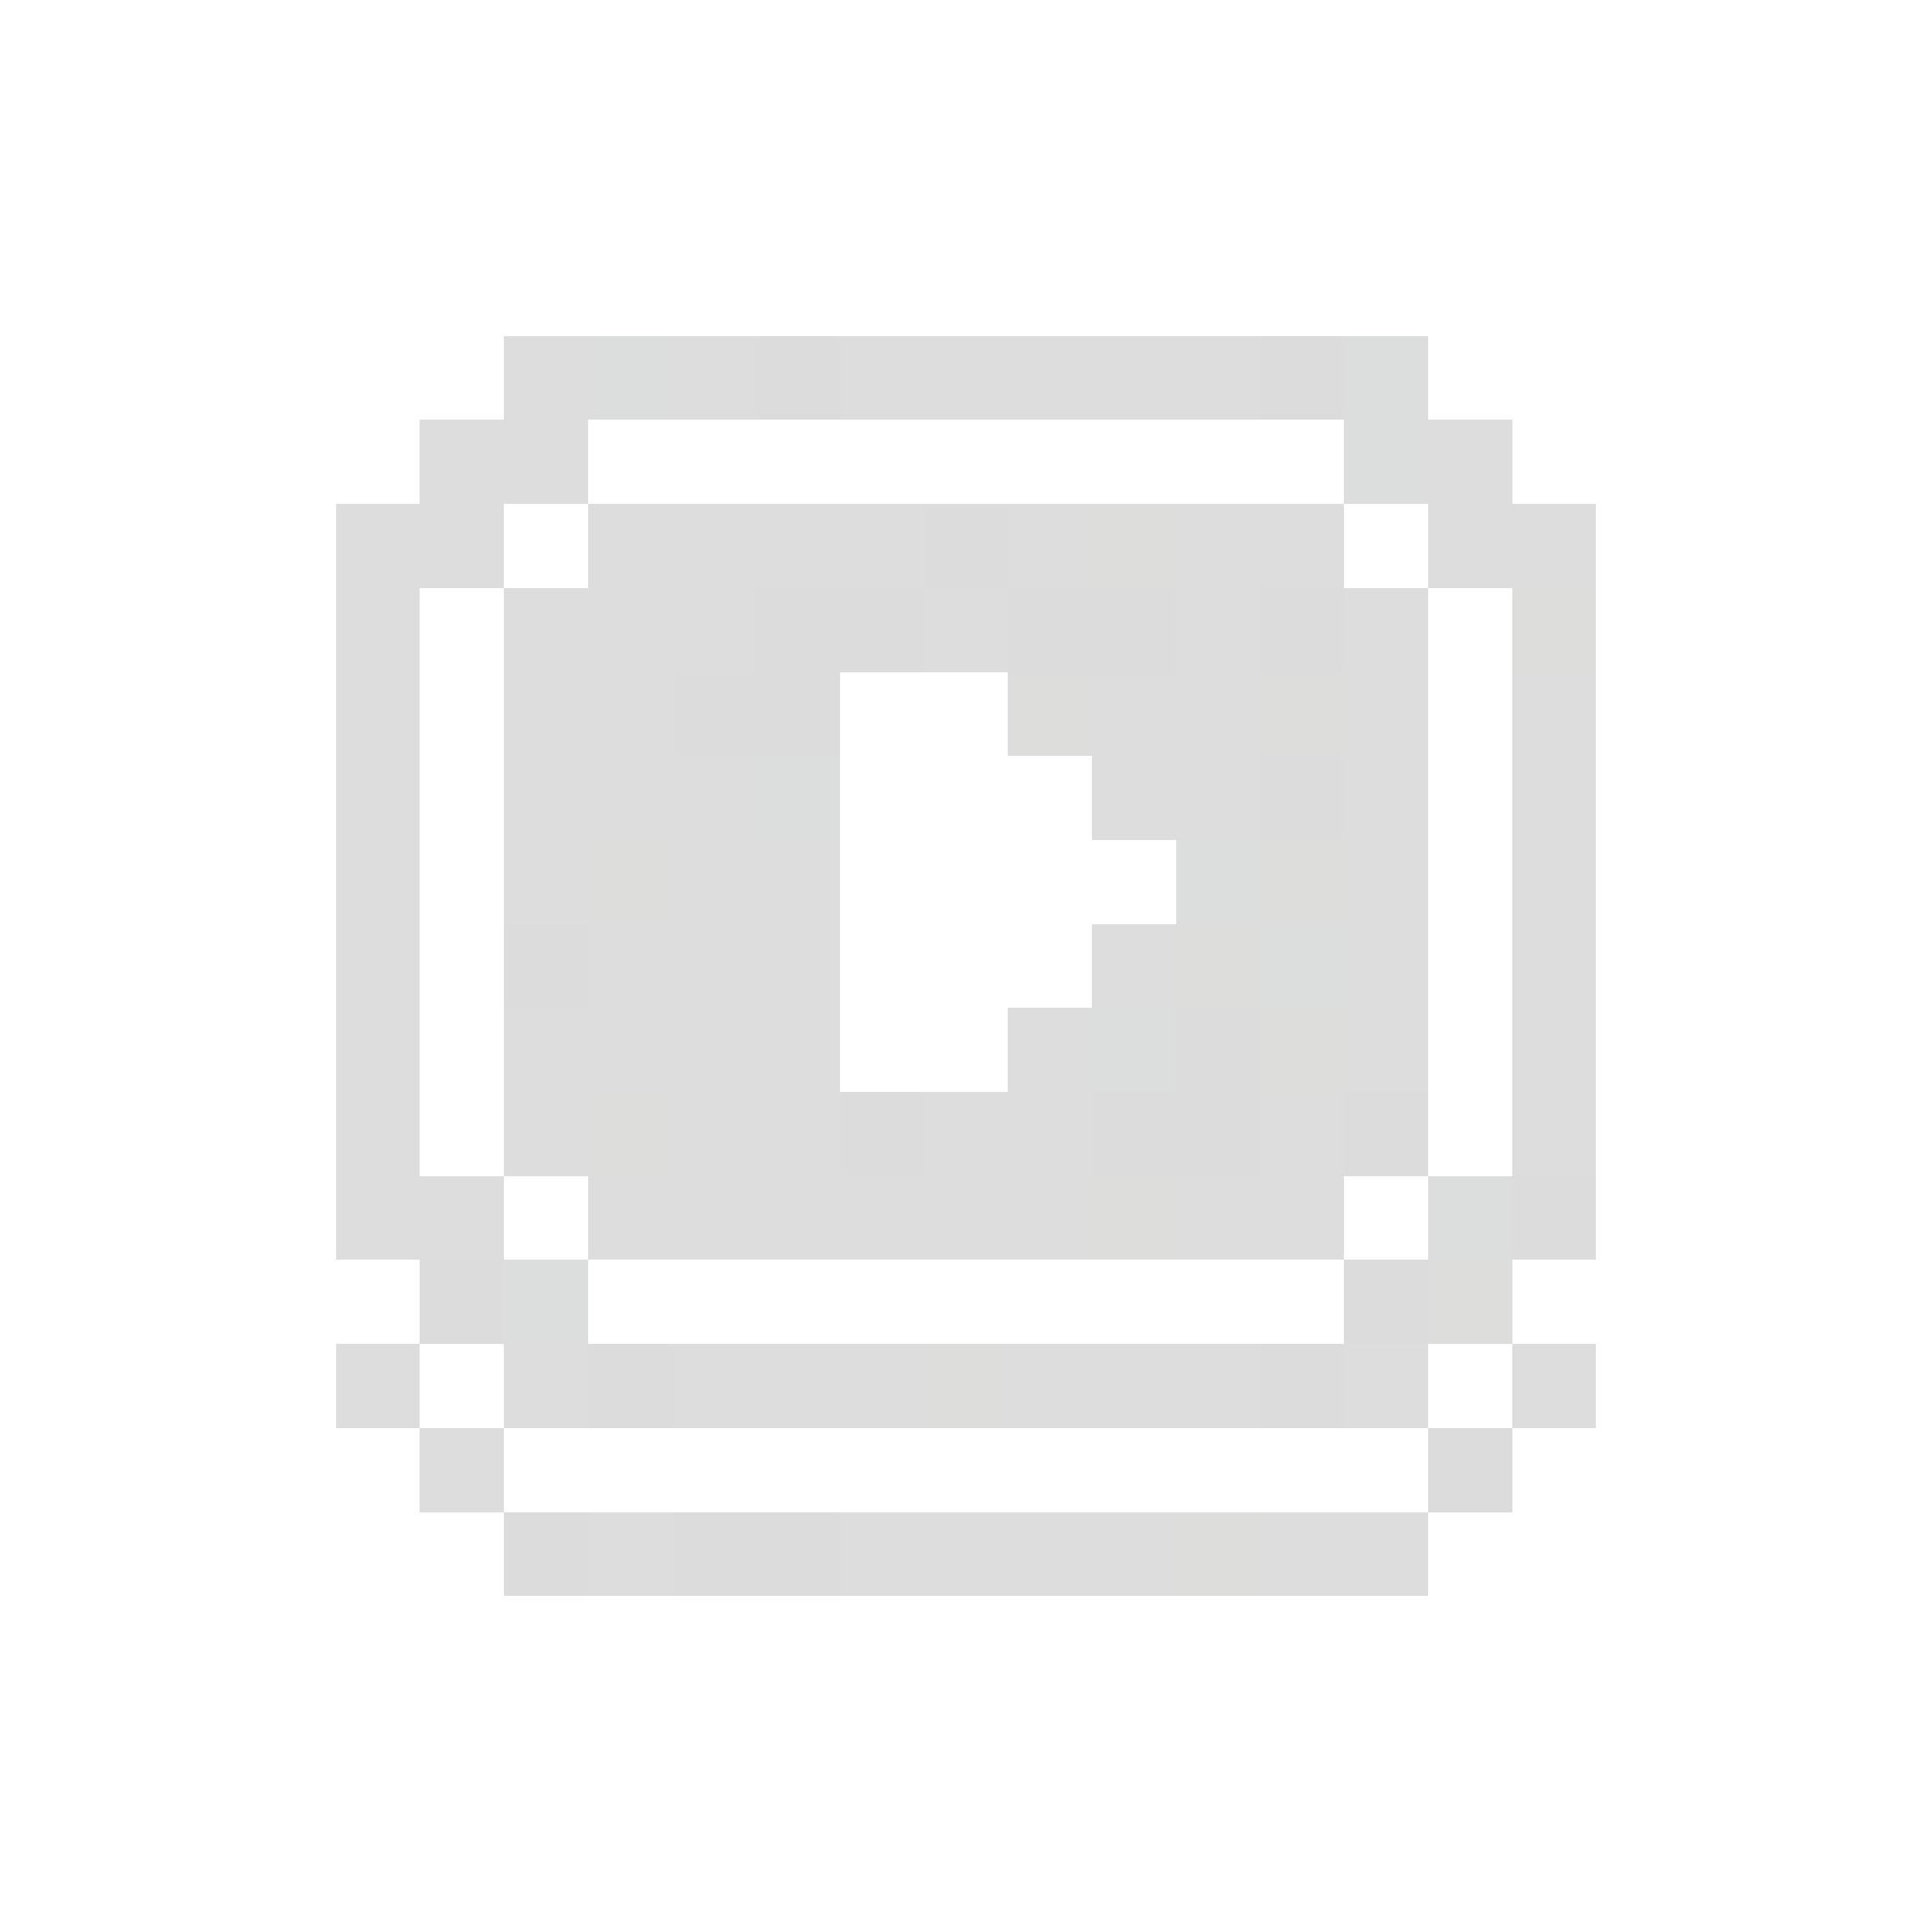
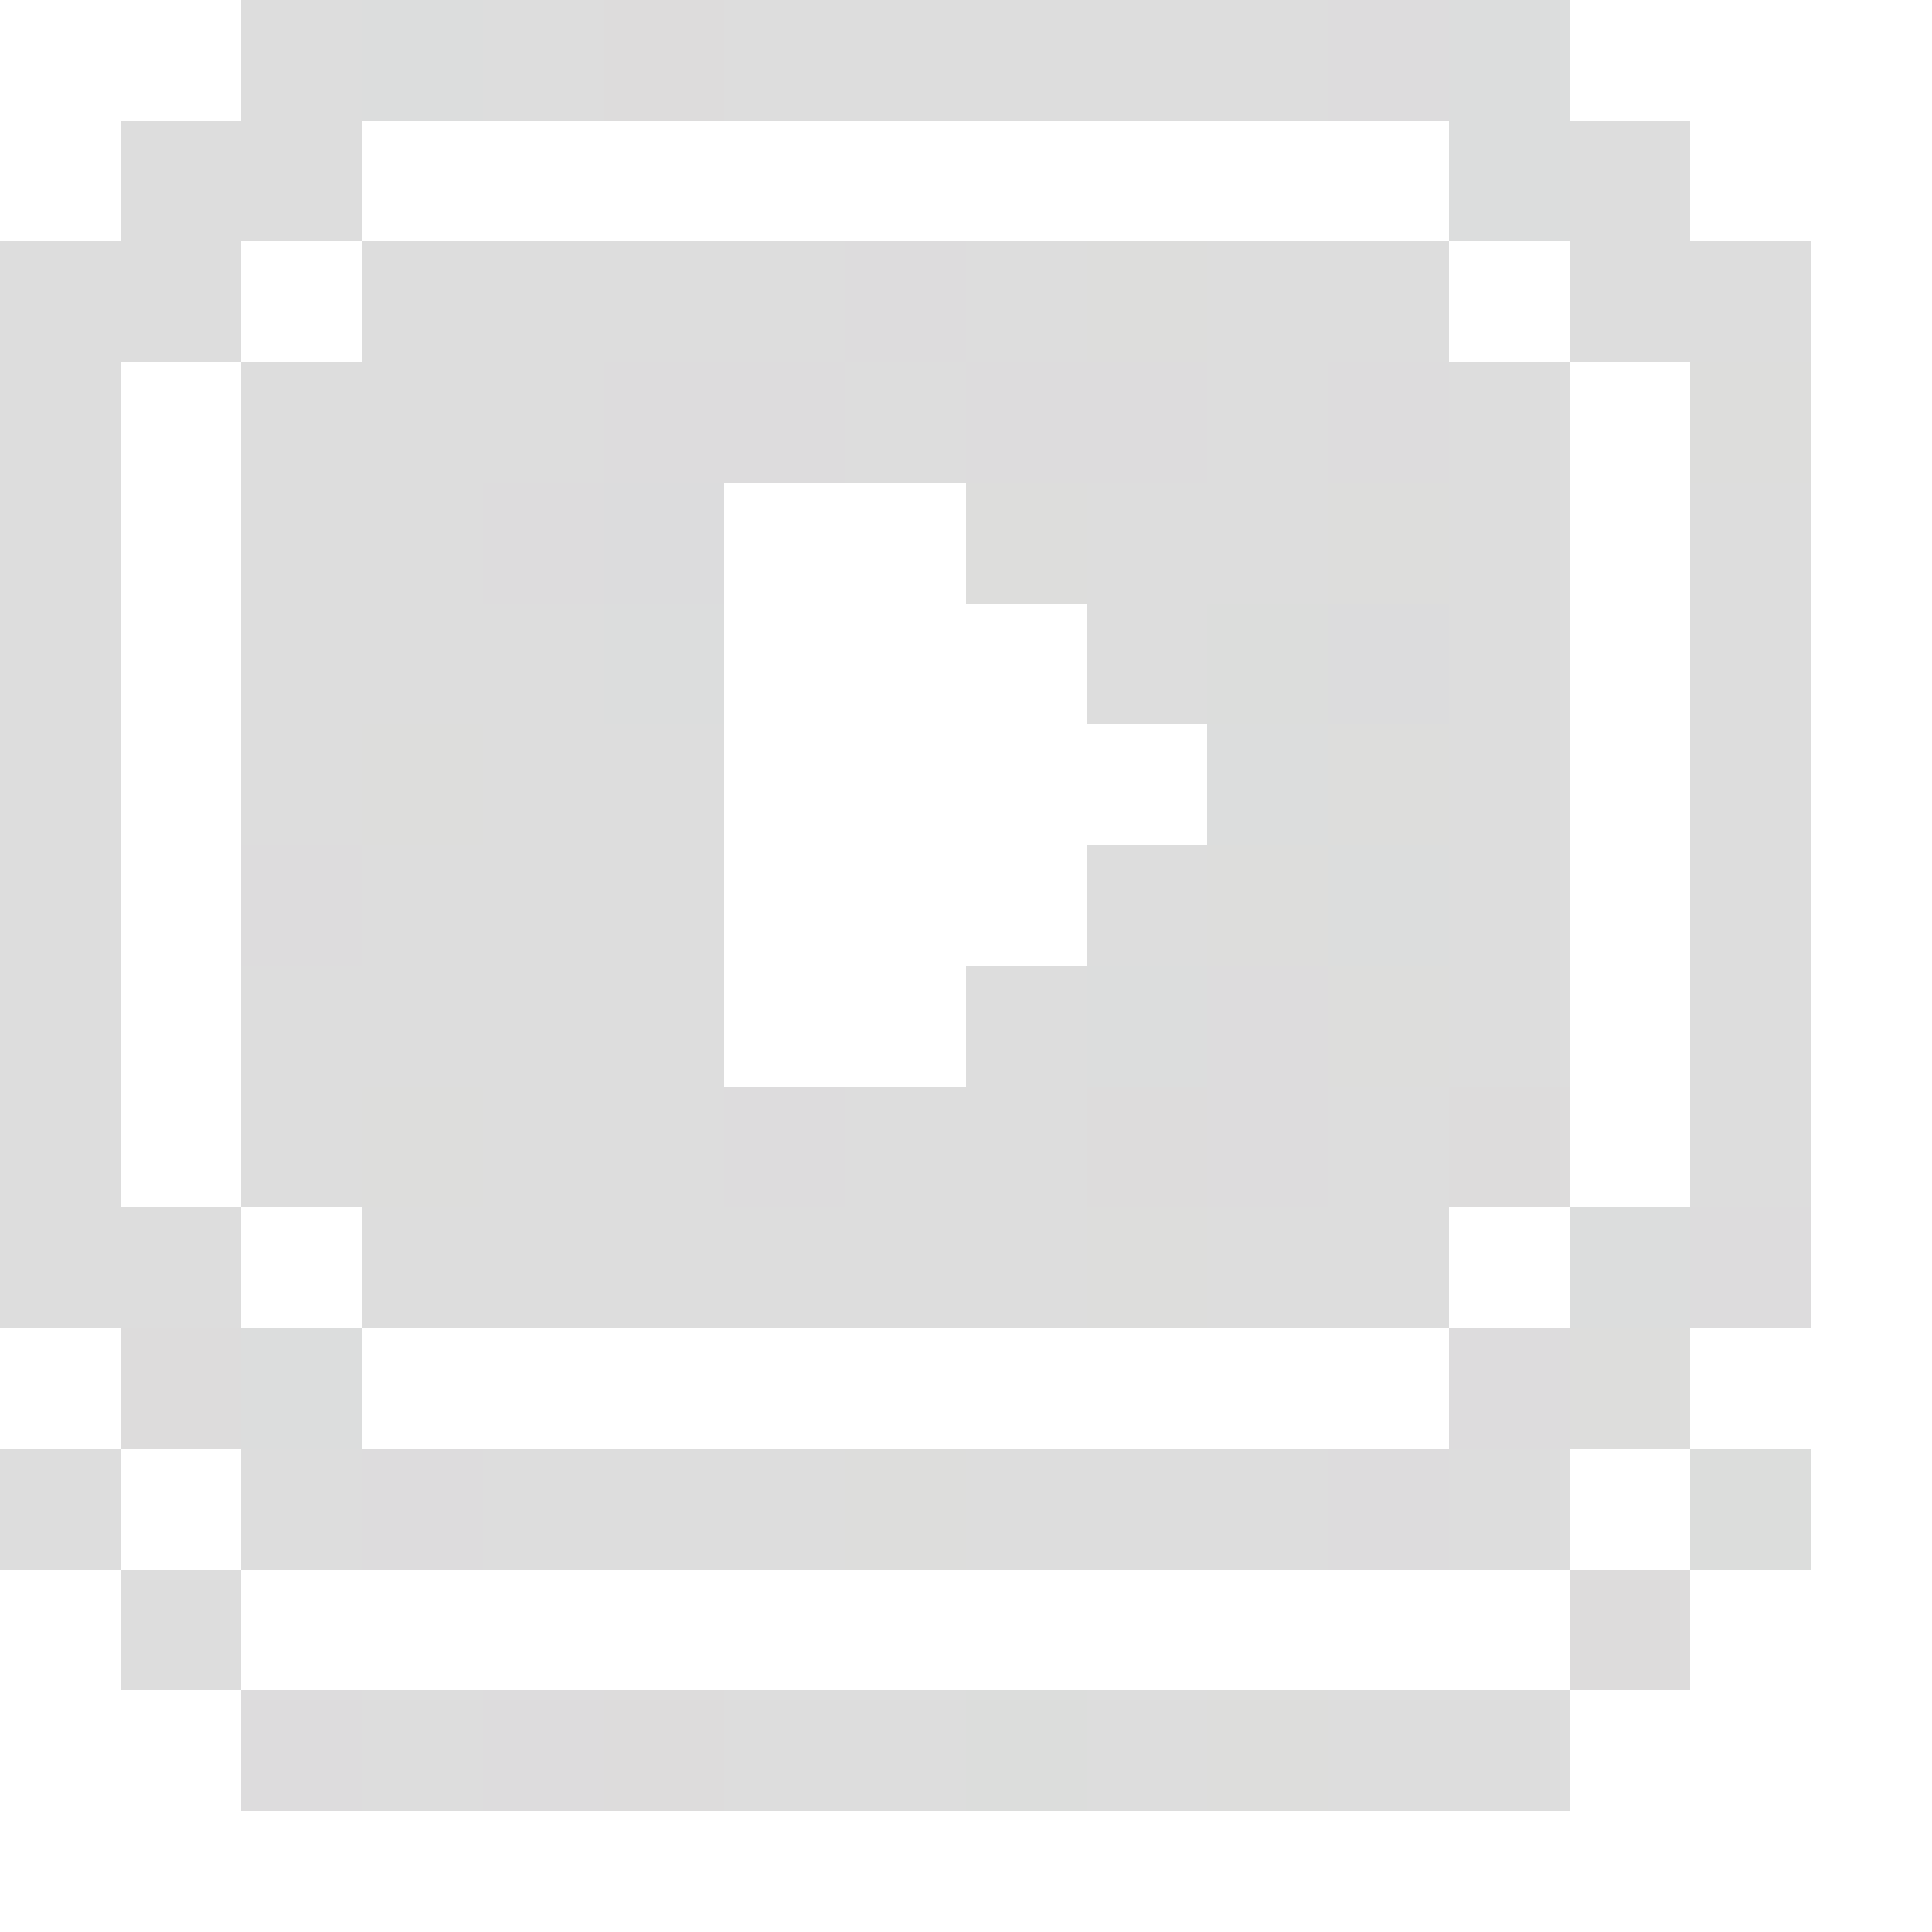
- <svg xmlns="http://www.w3.org/2000/svg" id="img_video" width="23" height="23" viewBox="0 0 23 23" preserveAspectRatio="xMidYMid meet" rendering="crispEdges">
-   <rect id="7-5" x="6" y="4" width="1" height="1" shape-rendering="crispEdges" style="fill:#dddddd;opacity:255;" />
-   <rect id="8-5" x="7" y="4" width="1" height="1" shape-rendering="crispEdges" style="fill:#dcdddd;opacity:255;" />
-   <rect id="9-5" x="8" y="4" width="1" height="1" shape-rendering="crispEdges" style="fill:#dddddd;opacity:255;" />
-   <rect id="10-5" x="9" y="4" width="1" height="1" shape-rendering="crispEdges" style="fill:#dddcdc;opacity:255;" />
-   <rect id="11-5" x="10" y="4" width="1" height="1" shape-rendering="crispEdges" style="fill:#dddddd;opacity:255;" />
-   <rect id="12-5" x="11" y="4" width="1" height="1" shape-rendering="crispEdges" style="fill:#dddddd;opacity:255;" />
-   <rect id="13-5" x="12" y="4" width="1" height="1" shape-rendering="crispEdges" style="fill:#dddddd;opacity:255;" />
-   <rect id="14-5" x="13" y="4" width="1" height="1" shape-rendering="crispEdges" style="fill:#dddddd;opacity:255;" />
-   <rect id="15-5" x="14" y="4" width="1" height="1" shape-rendering="crispEdges" style="fill:#dddddd;opacity:255;" />
-   <rect id="16-5" x="15" y="4" width="1" height="1" shape-rendering="crispEdges" style="fill:#dddcdd;opacity:255;" />
-   <rect id="17-5" x="16" y="4" width="1" height="1" shape-rendering="crispEdges" style="fill:#dcdddd;opacity:255;" />
-   <rect id="6-6" x="5" y="5" width="1" height="1" shape-rendering="crispEdges" style="fill:#dddddd;opacity:255;" />
-   <rect id="7-6" x="6" y="5" width="1" height="1" shape-rendering="crispEdges" style="fill:#dddddd;opacity:255;" />
-   <rect id="17-6" x="16" y="5" width="1" height="1" shape-rendering="crispEdges" style="fill:#dcdddd;opacity:255;" />
-   <rect id="18-6" x="17" y="5" width="1" height="1" shape-rendering="crispEdges" style="fill:#dddddd;opacity:255;" />
-   <rect id="5-7" x="4" y="6" width="1" height="1" shape-rendering="crispEdges" style="fill:#dddddd;opacity:255;" />
-   <rect id="6-7" x="5" y="6" width="1" height="1" shape-rendering="crispEdges" style="fill:#dddddd;opacity:255;" />
-   <rect id="8-7" x="7" y="6" width="1" height="1" shape-rendering="crispEdges" style="fill:#dddddd;opacity:255;" />
-   <rect id="9-7" x="8" y="6" width="1" height="1" shape-rendering="crispEdges" style="fill:#dddddd;opacity:255;" />
-   <rect id="10-7" x="9" y="6" width="1" height="1" shape-rendering="crispEdges" style="fill:#dddddd;opacity:255;" />
-   <rect id="11-7" x="10" y="6" width="1" height="1" shape-rendering="crispEdges" style="fill:#dddddd;opacity:255;" />
-   <rect id="12-7" x="11" y="6" width="1" height="1" shape-rendering="crispEdges" style="fill:#dddcdd;opacity:255;" />
-   <rect id="13-7" x="12" y="6" width="1" height="1" shape-rendering="crispEdges" style="fill:#dddddd;opacity:255;" />
-   <rect id="14-7" x="13" y="6" width="1" height="1" shape-rendering="crispEdges" style="fill:#dddddc;opacity:255;" />
-   <rect id="15-7" x="14" y="6" width="1" height="1" shape-rendering="crispEdges" style="fill:#dddddd;opacity:255;" />
-   <rect id="16-7" x="15" y="6" width="1" height="1" shape-rendering="crispEdges" style="fill:#dddddd;opacity:255;" />
-   <rect id="18-7" x="17" y="6" width="1" height="1" shape-rendering="crispEdges" style="fill:#dddddd;opacity:255;" />
-   <rect id="19-7" x="18" y="6" width="1" height="1" shape-rendering="crispEdges" style="fill:#dddddd;opacity:255;" />
-   <rect id="5-8" x="4" y="7" width="1" height="1" shape-rendering="crispEdges" style="fill:#dddddd;opacity:255;" />
-   <rect id="7-8" x="6" y="7" width="1" height="1" shape-rendering="crispEdges" style="fill:#dddddd;opacity:255;" />
-   <rect id="8-8" x="7" y="7" width="1" height="1" shape-rendering="crispEdges" style="fill:#dddddd;opacity:255;" />
-   <rect id="9-8" x="8" y="7" width="1" height="1" shape-rendering="crispEdges" style="fill:#dddddd;opacity:255;" />
-   <rect id="10-8" x="9" y="7" width="1" height="1" shape-rendering="crispEdges" style="fill:#dddcdd;opacity:255;" />
-   <rect id="11-8" x="10" y="7" width="1" height="1" shape-rendering="crispEdges" style="fill:#dddcdd;opacity:255;" />
-   <rect id="12-8" x="11" y="7" width="1" height="1" shape-rendering="crispEdges" style="fill:#dddddd;opacity:255;" />
-   <rect id="13-8" x="12" y="7" width="1" height="1" shape-rendering="crispEdges" style="fill:#dddcdd;opacity:255;" />
-   <rect id="14-8" x="13" y="7" width="1" height="1" shape-rendering="crispEdges" style="fill:#dddcdd;opacity:255;" />
-   <rect id="15-8" x="14" y="7" width="1" height="1" shape-rendering="crispEdges" style="fill:#dddddd;opacity:255;" />
-   <rect id="16-8" x="15" y="7" width="1" height="1" shape-rendering="crispEdges" style="fill:#dddcdd;opacity:255;" />
-   <rect id="17-8" x="16" y="7" width="1" height="1" shape-rendering="crispEdges" style="fill:#dddddd;opacity:255;" />
-   <rect id="19-8" x="18" y="7" width="1" height="1" shape-rendering="crispEdges" style="fill:#dddddc;opacity:255;" />
-   <rect id="5-9" x="4" y="8" width="1" height="1" shape-rendering="crispEdges" style="fill:#dddddd;opacity:255;" />
-   <rect id="7-9" x="6" y="8" width="1" height="1" shape-rendering="crispEdges" style="fill:#dddddd;opacity:255;" />
-   <rect id="8-9" x="7" y="8" width="1" height="1" shape-rendering="crispEdges" style="fill:#dddddd;opacity:255;" />
-   <rect id="9-9" x="8" y="8" width="1" height="1" shape-rendering="crispEdges" style="fill:#dddcdd;opacity:255;" />
-   <rect id="10-9" x="9" y="8" width="1" height="1" shape-rendering="crispEdges" style="fill:#dcdcdd;opacity:255;" />
-   <rect id="13-9" x="12" y="8" width="1" height="1" shape-rendering="crispEdges" style="fill:#dddddc;opacity:255;" />
-   <rect id="14-9" x="13" y="8" width="1" height="1" shape-rendering="crispEdges" style="fill:#dddddd;opacity:255;" />
-   <rect id="15-9" x="14" y="8" width="1" height="1" shape-rendering="crispEdges" style="fill:#dddddd;opacity:255;" />
-   <rect id="16-9" x="15" y="8" width="1" height="1" shape-rendering="crispEdges" style="fill:#dddddc;opacity:255;" />
-   <rect id="17-9" x="16" y="8" width="1" height="1" shape-rendering="crispEdges" style="fill:#dddddd;opacity:255;" />
-   <rect id="19-9" x="18" y="8" width="1" height="1" shape-rendering="crispEdges" style="fill:#dddddd;opacity:255;" />
-   <rect id="5-10" x="4" y="9" width="1" height="1" shape-rendering="crispEdges" style="fill:#dddddd;opacity:255;" />
-   <rect id="7-10" x="6" y="9" width="1" height="1" shape-rendering="crispEdges" style="fill:#dddddd;opacity:255;" />
-   <rect id="8-10" x="7" y="9" width="1" height="1" shape-rendering="crispEdges" style="fill:#dddddd;opacity:255;" />
-   <rect id="9-10" x="8" y="9" width="1" height="1" shape-rendering="crispEdges" style="fill:#dddddd;opacity:255;" />
-   <rect id="10-10" x="9" y="9" width="1" height="1" shape-rendering="crispEdges" style="fill:#dcdddd;opacity:255;" />
-   <rect id="14-10" x="13" y="9" width="1" height="1" shape-rendering="crispEdges" style="fill:#dddddd;opacity:255;" />
-   <rect id="15-10" x="14" y="9" width="1" height="1" shape-rendering="crispEdges" style="fill:#dcdddc;opacity:255;" />
-   <rect id="16-10" x="15" y="9" width="1" height="1" shape-rendering="crispEdges" style="fill:#dcdcdd;opacity:255;" />
-   <rect id="17-10" x="16" y="9" width="1" height="1" shape-rendering="crispEdges" style="fill:#dddddd;opacity:255;" />
-   <rect id="19-10" x="18" y="9" width="1" height="1" shape-rendering="crispEdges" style="fill:#dddddd;opacity:255;" />
-   <rect id="5-11" x="4" y="10" width="1" height="1" shape-rendering="crispEdges" style="fill:#dddddd;opacity:255;" />
-   <rect id="7-11" x="6" y="10" width="1" height="1" shape-rendering="crispEdges" style="fill:#dddddd;opacity:255;" />
-   <rect id="8-11" x="7" y="10" width="1" height="1" shape-rendering="crispEdges" style="fill:#dddddc;opacity:255;" />
-   <rect id="9-11" x="8" y="10" width="1" height="1" shape-rendering="crispEdges" style="fill:#dddddd;opacity:255;" />
-   <rect id="10-11" x="9" y="10" width="1" height="1" shape-rendering="crispEdges" style="fill:#dddddd;opacity:255;" />
-   <rect id="15-11" x="14" y="10" width="1" height="1" shape-rendering="crispEdges" style="fill:#dcdddd;opacity:255;" />
-   <rect id="16-11" x="15" y="10" width="1" height="1" shape-rendering="crispEdges" style="fill:#dddddc;opacity:255;" />
-   <rect id="17-11" x="16" y="10" width="1" height="1" shape-rendering="crispEdges" style="fill:#dddddd;opacity:255;" />
-   <rect id="19-11" x="18" y="10" width="1" height="1" shape-rendering="crispEdges" style="fill:#dddddd;opacity:255;" />
-   <rect id="5-12" x="4" y="11" width="1" height="1" shape-rendering="crispEdges" style="fill:#dddddd;opacity:255;" />
-   <rect id="7-12" x="6" y="11" width="1" height="1" shape-rendering="crispEdges" style="fill:#dddcdd;opacity:255;" />
-   <rect id="8-12" x="7" y="11" width="1" height="1" shape-rendering="crispEdges" style="fill:#dddddd;opacity:255;" />
-   <rect id="9-12" x="8" y="11" width="1" height="1" shape-rendering="crispEdges" style="fill:#dddddd;opacity:255;" />
-   <rect id="10-12" x="9" y="11" width="1" height="1" shape-rendering="crispEdges" style="fill:#dddddd;opacity:255;" />
-   <rect id="14-12" x="13" y="11" width="1" height="1" shape-rendering="crispEdges" style="fill:#dddddd;opacity:255;" />
-   <rect id="15-12" x="14" y="11" width="1" height="1" shape-rendering="crispEdges" style="fill:#dddddc;opacity:255;" />
-   <rect id="16-12" x="15" y="11" width="1" height="1" shape-rendering="crispEdges" style="fill:#dcdddd;opacity:255;" />
-   <rect id="17-12" x="16" y="11" width="1" height="1" shape-rendering="crispEdges" style="fill:#dddddd;opacity:255;" />
-   <rect id="19-12" x="18" y="11" width="1" height="1" shape-rendering="crispEdges" style="fill:#dddddd;opacity:255;" />
-   <rect id="5-13" x="4" y="12" width="1" height="1" shape-rendering="crispEdges" style="fill:#dddddd;opacity:255;" />
-   <rect id="7-13" x="6" y="12" width="1" height="1" shape-rendering="crispEdges" style="fill:#dddddd;opacity:255;" />
-   <rect id="8-13" x="7" y="12" width="1" height="1" shape-rendering="crispEdges" style="fill:#dddddd;opacity:255;" />
-   <rect id="9-13" x="8" y="12" width="1" height="1" shape-rendering="crispEdges" style="fill:#dddddd;opacity:255;" />
-   <rect id="10-13" x="9" y="12" width="1" height="1" shape-rendering="crispEdges" style="fill:#dddddd;opacity:255;" />
-   <rect id="13-13" x="12" y="12" width="1" height="1" shape-rendering="crispEdges" style="fill:#dddddd;opacity:255;" />
-   <rect id="14-13" x="13" y="12" width="1" height="1" shape-rendering="crispEdges" style="fill:#dcdddd;opacity:255;" />
-   <rect id="15-13" x="14" y="12" width="1" height="1" shape-rendering="crispEdges" style="fill:#dddcdd;opacity:255;" />
-   <rect id="16-13" x="15" y="12" width="1" height="1" shape-rendering="crispEdges" style="fill:#dddddc;opacity:255;" />
-   <rect id="17-13" x="16" y="12" width="1" height="1" shape-rendering="crispEdges" style="fill:#dddddd;opacity:255;" />
-   <rect id="19-13" x="18" y="12" width="1" height="1" shape-rendering="crispEdges" style="fill:#dddddd;opacity:255;" />
-   <rect id="5-14" x="4" y="13" width="1" height="1" shape-rendering="crispEdges" style="fill:#dddddd;opacity:255;" />
-   <rect id="7-14" x="6" y="13" width="1" height="1" shape-rendering="crispEdges" style="fill:#dddddd;opacity:255;" />
-   <rect id="8-14" x="7" y="13" width="1" height="1" shape-rendering="crispEdges" style="fill:#dddddc;opacity:255;" />
-   <rect id="9-14" x="8" y="13" width="1" height="1" shape-rendering="crispEdges" style="fill:#dddddd;opacity:255;" />
-   <rect id="10-14" x="9" y="13" width="1" height="1" shape-rendering="crispEdges" style="fill:#dddddd;opacity:255;" />
-   <rect id="11-14" x="10" y="13" width="1" height="1" shape-rendering="crispEdges" style="fill:#dddcdd;opacity:255;" />
-   <rect id="12-14" x="11" y="13" width="1" height="1" shape-rendering="crispEdges" style="fill:#dddddd;opacity:255;" />
-   <rect id="13-14" x="12" y="13" width="1" height="1" shape-rendering="crispEdges" style="fill:#dddddd;opacity:255;" />
-   <rect id="14-14" x="13" y="13" width="1" height="1" shape-rendering="crispEdges" style="fill:#dddcdc;opacity:255;" />
-   <rect id="15-14" x="14" y="13" width="1" height="1" shape-rendering="crispEdges" style="fill:#dddcdd;opacity:255;" />
-   <rect id="16-14" x="15" y="13" width="1" height="1" shape-rendering="crispEdges" style="fill:#dddddd;opacity:255;" />
-   <rect id="17-14" x="16" y="13" width="1" height="1" shape-rendering="crispEdges" style="fill:#dddcdc;opacity:255;" />
-   <rect id="19-14" x="18" y="13" width="1" height="1" shape-rendering="crispEdges" style="fill:#dddddd;opacity:255;" />
-   <rect id="5-15" x="4" y="14" width="1" height="1" shape-rendering="crispEdges" style="fill:#dddddd;opacity:255;" />
-   <rect id="6-15" x="5" y="14" width="1" height="1" shape-rendering="crispEdges" style="fill:#dddddd;opacity:255;" />
-   <rect id="8-15" x="7" y="14" width="1" height="1" shape-rendering="crispEdges" style="fill:#dddddd;opacity:255;" />
-   <rect id="9-15" x="8" y="14" width="1" height="1" shape-rendering="crispEdges" style="fill:#dddddd;opacity:255;" />
-   <rect id="10-15" x="9" y="14" width="1" height="1" shape-rendering="crispEdges" style="fill:#dddddd;opacity:255;" />
-   <rect id="11-15" x="10" y="14" width="1" height="1" shape-rendering="crispEdges" style="fill:#dddddd;opacity:255;" />
-   <rect id="12-15" x="11" y="14" width="1" height="1" shape-rendering="crispEdges" style="fill:#dddddd;opacity:255;" />
-   <rect id="13-15" x="12" y="14" width="1" height="1" shape-rendering="crispEdges" style="fill:#dddddd;opacity:255;" />
-   <rect id="14-15" x="13" y="14" width="1" height="1" shape-rendering="crispEdges" style="fill:#dddddc;opacity:255;" />
-   <rect id="15-15" x="14" y="14" width="1" height="1" shape-rendering="crispEdges" style="fill:#dddddd;opacity:255;" />
-   <rect id="16-15" x="15" y="14" width="1" height="1" shape-rendering="crispEdges" style="fill:#dddddd;opacity:255;" />
-   <rect id="18-15" x="17" y="14" width="1" height="1" shape-rendering="crispEdges" style="fill:#dcdddd;opacity:255;" />
-   <rect id="19-15" x="18" y="14" width="1" height="1" shape-rendering="crispEdges" style="fill:#dddcdd;opacity:255;" />
-   <rect id="6-16" x="5" y="15" width="1" height="1" shape-rendering="crispEdges" style="fill:#dddcdc;opacity:255;" />
-   <rect id="7-16" x="6" y="15" width="1" height="1" shape-rendering="crispEdges" style="fill:#dcdddd;opacity:255;" />
-   <rect id="17-16" x="16" y="15" width="1" height="1" shape-rendering="crispEdges" style="fill:#dddcdd;opacity:255;" />
-   <rect id="18-16" x="17" y="15" width="1" height="1" shape-rendering="crispEdges" style="fill:#dddddc;opacity:255;" />
-   <rect id="5-17" x="4" y="16" width="1" height="1" shape-rendering="crispEdges" style="fill:#dddddd;opacity:255;" />
-   <rect id="7-17" x="6" y="16" width="1" height="1" shape-rendering="crispEdges" style="fill:#dddddd;opacity:255;" />
-   <rect id="8-17" x="7" y="16" width="1" height="1" shape-rendering="crispEdges" style="fill:#dddcdd;opacity:255;" />
-   <rect id="9-17" x="8" y="16" width="1" height="1" shape-rendering="crispEdges" style="fill:#dddddd;opacity:255;" />
-   <rect id="10-17" x="9" y="16" width="1" height="1" shape-rendering="crispEdges" style="fill:#dddddd;opacity:255;" />
-   <rect id="11-17" x="10" y="16" width="1" height="1" shape-rendering="crispEdges" style="fill:#dddddd;opacity:255;" />
-   <rect id="12-17" x="11" y="16" width="1" height="1" shape-rendering="crispEdges" style="fill:#dddddc;opacity:255;" />
-   <rect id="13-17" x="12" y="16" width="1" height="1" shape-rendering="crispEdges" style="fill:#dddddd;opacity:255;" />
-   <rect id="14-17" x="13" y="16" width="1" height="1" shape-rendering="crispEdges" style="fill:#dddddd;opacity:255;" />
-   <rect id="15-17" x="14" y="16" width="1" height="1" shape-rendering="crispEdges" style="fill:#dddddd;opacity:255;" />
-   <rect id="16-17" x="15" y="16" width="1" height="1" shape-rendering="crispEdges" style="fill:#dddcdd;opacity:255;" />
-   <rect id="17-17" x="16" y="16" width="1" height="1" shape-rendering="crispEdges" style="fill:#dddddd;opacity:255;" />
-   <rect id="19-17" x="18" y="16" width="1" height="1" shape-rendering="crispEdges" style="fill:#dcdddc;opacity:255;" />
-   <rect id="6-18" x="5" y="17" width="1" height="1" shape-rendering="crispEdges" style="fill:#dddddd;opacity:255;" />
-   <rect id="18-18" x="17" y="17" width="1" height="1" shape-rendering="crispEdges" style="fill:#dddcdc;opacity:255;" />
-   <rect id="7-19" x="6" y="18" width="1" height="1" shape-rendering="crispEdges" style="fill:#dddcdd;opacity:255;" />
-   <rect id="8-19" x="7" y="18" width="1" height="1" shape-rendering="crispEdges" style="fill:#dddddd;opacity:255;" />
-   <rect id="9-19" x="8" y="18" width="1" height="1" shape-rendering="crispEdges" style="fill:#dddcdd;opacity:255;" />
-   <rect id="10-19" x="9" y="18" width="1" height="1" shape-rendering="crispEdges" style="fill:#dddcdc;opacity:255;" />
-   <rect id="11-19" x="10" y="18" width="1" height="1" shape-rendering="crispEdges" style="fill:#dddddd;opacity:255;" />
-   <rect id="12-19" x="11" y="18" width="1" height="1" shape-rendering="crispEdges" style="fill:#dddddd;opacity:255;" />
-   <rect id="13-19" x="12" y="18" width="1" height="1" shape-rendering="crispEdges" style="fill:#dcdddc;opacity:255;" />
-   <rect id="14-19" x="13" y="18" width="1" height="1" shape-rendering="crispEdges" style="fill:#dddddd;opacity:255;" />
-   <rect id="15-19" x="14" y="18" width="1" height="1" shape-rendering="crispEdges" style="fill:#dddddc;opacity:255;" />
-   <rect id="16-19" x="15" y="18" width="1" height="1" shape-rendering="crispEdges" style="fill:#dddddd;opacity:255;" />
-   <rect id="17-19" x="16" y="18" width="1" height="1" shape-rendering="crispEdges" style="fill:#dddddd;opacity:255;" />
+ <svg xmlns="http://www.w3.org/2000/svg" id="img_video" width="16" height="16" viewBox="4 4 16 16" preserveAspectRatio="xMidYMid meet" shape-rendering="crispEdges" style="image-rendering:pixelated">
+   <rect id="7-5" x="6" y="4" width="1" height="1" fill="#dddddd" />
+   <rect id="8-5" x="7" y="4" width="1" height="1" fill="#dcdddd" />
+   <rect id="9-5" x="8" y="4" width="1" height="1" fill="#dddddd" />
+   <rect id="10-5" x="9" y="4" width="1" height="1" fill="#dddcdc" />
+   <rect id="11-5" x="10" y="4" width="1" height="1" fill="#dddddd" />
+   <rect id="12-5" x="11" y="4" width="1" height="1" fill="#dddddd" />
+   <rect id="13-5" x="12" y="4" width="1" height="1" fill="#dddddd" />
+   <rect id="14-5" x="13" y="4" width="1" height="1" fill="#dddddd" />
+   <rect id="15-5" x="14" y="4" width="1" height="1" fill="#dddddd" />
+   <rect id="16-5" x="15" y="4" width="1" height="1" fill="#dddcdd" />
+   <rect id="17-5" x="16" y="4" width="1" height="1" fill="#dcdddd" />
+   <rect id="6-6" x="5" y="5" width="1" height="1" fill="#dddddd" />
+   <rect id="7-6" x="6" y="5" width="1" height="1" fill="#dddddd" />
+   <rect id="17-6" x="16" y="5" width="1" height="1" fill="#dcdddd" />
+   <rect id="18-6" x="17" y="5" width="1" height="1" fill="#dddddd" />
+   <rect id="5-7" x="4" y="6" width="1" height="1" fill="#dddddd" />
+   <rect id="6-7" x="5" y="6" width="1" height="1" fill="#dddddd" />
+   <rect id="8-7" x="7" y="6" width="1" height="1" fill="#dddddd" />
+   <rect id="9-7" x="8" y="6" width="1" height="1" fill="#dddddd" />
+   <rect id="10-7" x="9" y="6" width="1" height="1" fill="#dddddd" />
+   <rect id="11-7" x="10" y="6" width="1" height="1" fill="#dddddd" />
+   <rect id="12-7" x="11" y="6" width="1" height="1" fill="#dddcdd" />
+   <rect id="13-7" x="12" y="6" width="1" height="1" fill="#dddddd" />
+   <rect id="14-7" x="13" y="6" width="1" height="1" fill="#dddddc" />
+   <rect id="15-7" x="14" y="6" width="1" height="1" fill="#dddddd" />
+   <rect id="16-7" x="15" y="6" width="1" height="1" fill="#dddddd" />
+   <rect id="18-7" x="17" y="6" width="1" height="1" fill="#dddddd" />
+   <rect id="19-7" x="18" y="6" width="1" height="1" fill="#dddddd" />
+   <rect id="5-8" x="4" y="7" width="1" height="1" fill="#dddddd" />
+   <rect id="7-8" x="6" y="7" width="1" height="1" fill="#dddddd" />
+   <rect id="8-8" x="7" y="7" width="1" height="1" fill="#dddddd" />
+   <rect id="9-8" x="8" y="7" width="1" height="1" fill="#dddddd" />
+   <rect id="10-8" x="9" y="7" width="1" height="1" fill="#dddcdd" />
+   <rect id="11-8" x="10" y="7" width="1" height="1" fill="#dddcdd" />
+   <rect id="12-8" x="11" y="7" width="1" height="1" fill="#dddddd" />
+   <rect id="13-8" x="12" y="7" width="1" height="1" fill="#dddcdd" />
+   <rect id="14-8" x="13" y="7" width="1" height="1" fill="#dddcdd" />
+   <rect id="15-8" x="14" y="7" width="1" height="1" fill="#dddddd" />
+   <rect id="16-8" x="15" y="7" width="1" height="1" fill="#dddcdd" />
+   <rect id="17-8" x="16" y="7" width="1" height="1" fill="#dddddd" />
+   <rect id="19-8" x="18" y="7" width="1" height="1" fill="#dddddc" />
+   <rect id="5-9" x="4" y="8" width="1" height="1" fill="#dddddd" />
+   <rect id="7-9" x="6" y="8" width="1" height="1" fill="#dddddd" />
+   <rect id="8-9" x="7" y="8" width="1" height="1" fill="#dddddd" />
+   <rect id="9-9" x="8" y="8" width="1" height="1" fill="#dddcdd" />
+   <rect id="10-9" x="9" y="8" width="1" height="1" fill="#dcdcdd" />
+   <rect id="13-9" x="12" y="8" width="1" height="1" fill="#dddddc" />
+   <rect id="14-9" x="13" y="8" width="1" height="1" fill="#dddddd" />
+   <rect id="15-9" x="14" y="8" width="1" height="1" fill="#dddddd" />
+   <rect id="16-9" x="15" y="8" width="1" height="1" fill="#dddddc" />
+   <rect id="17-9" x="16" y="8" width="1" height="1" fill="#dddddd" />
+   <rect id="19-9" x="18" y="8" width="1" height="1" fill="#dddddd" />
+   <rect id="5-10" x="4" y="9" width="1" height="1" fill="#dddddd" />
+   <rect id="7-10" x="6" y="9" width="1" height="1" fill="#dddddd" />
+   <rect id="8-10" x="7" y="9" width="1" height="1" fill="#dddddd" />
+   <rect id="9-10" x="8" y="9" width="1" height="1" fill="#dddddd" />
+   <rect id="10-10" x="9" y="9" width="1" height="1" fill="#dcdddd" />
+   <rect id="14-10" x="13" y="9" width="1" height="1" fill="#dddddd" />
+   <rect id="15-10" x="14" y="9" width="1" height="1" fill="#dcdddc" />
+   <rect id="16-10" x="15" y="9" width="1" height="1" fill="#dcdcdd" />
+   <rect id="17-10" x="16" y="9" width="1" height="1" fill="#dddddd" />
+   <rect id="19-10" x="18" y="9" width="1" height="1" fill="#dddddd" />
+   <rect id="5-11" x="4" y="10" width="1" height="1" fill="#dddddd" />
+   <rect id="7-11" x="6" y="10" width="1" height="1" fill="#dddddd" />
+   <rect id="8-11" x="7" y="10" width="1" height="1" fill="#dddddc" />
+   <rect id="9-11" x="8" y="10" width="1" height="1" fill="#dddddd" />
+   <rect id="10-11" x="9" y="10" width="1" height="1" fill="#dddddd" />
+   <rect id="15-11" x="14" y="10" width="1" height="1" fill="#dcdddd" />
+   <rect id="16-11" x="15" y="10" width="1" height="1" fill="#dddddc" />
+   <rect id="17-11" x="16" y="10" width="1" height="1" fill="#dddddd" />
+   <rect id="19-11" x="18" y="10" width="1" height="1" fill="#dddddd" />
+   <rect id="5-12" x="4" y="11" width="1" height="1" fill="#dddddd" />
+   <rect id="7-12" x="6" y="11" width="1" height="1" fill="#dddcdd" />
+   <rect id="8-12" x="7" y="11" width="1" height="1" fill="#dddddd" />
+   <rect id="9-12" x="8" y="11" width="1" height="1" fill="#dddddd" />
+   <rect id="10-12" x="9" y="11" width="1" height="1" fill="#dddddd" />
+   <rect id="14-12" x="13" y="11" width="1" height="1" fill="#dddddd" />
+   <rect id="15-12" x="14" y="11" width="1" height="1" fill="#dddddc" />
+   <rect id="16-12" x="15" y="11" width="1" height="1" fill="#dcdddd" />
+   <rect id="17-12" x="16" y="11" width="1" height="1" fill="#dddddd" />
+   <rect id="19-12" x="18" y="11" width="1" height="1" fill="#dddddd" />
+   <rect id="5-13" x="4" y="12" width="1" height="1" fill="#dddddd" />
+   <rect id="7-13" x="6" y="12" width="1" height="1" fill="#dddddd" />
+   <rect id="8-13" x="7" y="12" width="1" height="1" fill="#dddddd" />
+   <rect id="9-13" x="8" y="12" width="1" height="1" fill="#dddddd" />
+   <rect id="10-13" x="9" y="12" width="1" height="1" fill="#dddddd" />
+   <rect id="13-13" x="12" y="12" width="1" height="1" fill="#dddddd" />
+   <rect id="14-13" x="13" y="12" width="1" height="1" fill="#dcdddd" />
+   <rect id="15-13" x="14" y="12" width="1" height="1" fill="#dddcdd" />
+   <rect id="16-13" x="15" y="12" width="1" height="1" fill="#dddddc" />
+   <rect id="17-13" x="16" y="12" width="1" height="1" fill="#dddddd" />
+   <rect id="19-13" x="18" y="12" width="1" height="1" fill="#dddddd" />
+   <rect id="5-14" x="4" y="13" width="1" height="1" fill="#dddddd" />
+   <rect id="7-14" x="6" y="13" width="1" height="1" fill="#dddddd" />
+   <rect id="8-14" x="7" y="13" width="1" height="1" fill="#dddddc" />
+   <rect id="9-14" x="8" y="13" width="1" height="1" fill="#dddddd" />
+   <rect id="10-14" x="9" y="13" width="1" height="1" fill="#dddddd" />
+   <rect id="11-14" x="10" y="13" width="1" height="1" fill="#dddcdd" />
+   <rect id="12-14" x="11" y="13" width="1" height="1" fill="#dddddd" />
+   <rect id="13-14" x="12" y="13" width="1" height="1" fill="#dddddd" />
+   <rect id="14-14" x="13" y="13" width="1" height="1" fill="#dddcdc" />
+   <rect id="15-14" x="14" y="13" width="1" height="1" fill="#dddcdd" />
+   <rect id="16-14" x="15" y="13" width="1" height="1" fill="#dddddd" />
+   <rect id="17-14" x="16" y="13" width="1" height="1" fill="#dddcdc" />
+   <rect id="19-14" x="18" y="13" width="1" height="1" fill="#dddddd" />
+   <rect id="5-15" x="4" y="14" width="1" height="1" fill="#dddddd" />
+   <rect id="6-15" x="5" y="14" width="1" height="1" fill="#dddddd" />
+   <rect id="8-15" x="7" y="14" width="1" height="1" fill="#dddddd" />
+   <rect id="9-15" x="8" y="14" width="1" height="1" fill="#dddddd" />
+   <rect id="10-15" x="9" y="14" width="1" height="1" fill="#dddddd" />
+   <rect id="11-15" x="10" y="14" width="1" height="1" fill="#dddddd" />
+   <rect id="12-15" x="11" y="14" width="1" height="1" fill="#dddddd" />
+   <rect id="13-15" x="12" y="14" width="1" height="1" fill="#dddddd" />
+   <rect id="14-15" x="13" y="14" width="1" height="1" fill="#dddddc" />
+   <rect id="15-15" x="14" y="14" width="1" height="1" fill="#dddddd" />
+   <rect id="16-15" x="15" y="14" width="1" height="1" fill="#dddddd" />
+   <rect id="18-15" x="17" y="14" width="1" height="1" fill="#dcdddd" />
+   <rect id="19-15" x="18" y="14" width="1" height="1" fill="#dddcdd" />
+   <rect id="6-16" x="5" y="15" width="1" height="1" fill="#dddcdc" />
+   <rect id="7-16" x="6" y="15" width="1" height="1" fill="#dcdddd" />
+   <rect id="17-16" x="16" y="15" width="1" height="1" fill="#dddcdd" />
+   <rect id="18-16" x="17" y="15" width="1" height="1" fill="#dddddc" />
+   <rect id="5-17" x="4" y="16" width="1" height="1" fill="#dddddd" />
+   <rect id="7-17" x="6" y="16" width="1" height="1" fill="#dddddd" />
+   <rect id="8-17" x="7" y="16" width="1" height="1" fill="#dddcdd" />
+   <rect id="9-17" x="8" y="16" width="1" height="1" fill="#dddddd" />
+   <rect id="10-17" x="9" y="16" width="1" height="1" fill="#dddddd" />
+   <rect id="11-17" x="10" y="16" width="1" height="1" fill="#dddddd" />
+   <rect id="12-17" x="11" y="16" width="1" height="1" fill="#dddddc" />
+   <rect id="13-17" x="12" y="16" width="1" height="1" fill="#dddddd" />
+   <rect id="14-17" x="13" y="16" width="1" height="1" fill="#dddddd" />
+   <rect id="15-17" x="14" y="16" width="1" height="1" fill="#dddddd" />
+   <rect id="16-17" x="15" y="16" width="1" height="1" fill="#dddcdd" />
+   <rect id="17-17" x="16" y="16" width="1" height="1" fill="#dddddd" />
+   <rect id="19-17" x="18" y="16" width="1" height="1" fill="#dcdddc" />
+   <rect id="6-18" x="5" y="17" width="1" height="1" fill="#dddddd" />
+   <rect id="18-18" x="17" y="17" width="1" height="1" fill="#dddcdc" />
+   <rect id="7-19" x="6" y="18" width="1" height="1" fill="#dddcdd" />
+   <rect id="8-19" x="7" y="18" width="1" height="1" fill="#dddddd" />
+   <rect id="9-19" x="8" y="18" width="1" height="1" fill="#dddcdd" />
+   <rect id="10-19" x="9" y="18" width="1" height="1" fill="#dddcdc" />
+   <rect id="11-19" x="10" y="18" width="1" height="1" fill="#dddddd" />
+   <rect id="12-19" x="11" y="18" width="1" height="1" fill="#dddddd" />
+   <rect id="13-19" x="12" y="18" width="1" height="1" fill="#dcdddc" />
+   <rect id="14-19" x="13" y="18" width="1" height="1" fill="#dddddd" />
+   <rect id="15-19" x="14" y="18" width="1" height="1" fill="#dddddc" />
+   <rect id="16-19" x="15" y="18" width="1" height="1" fill="#dddddd" />
+   <rect id="17-19" x="16" y="18" width="1" height="1" fill="#dddddd" />
</svg>
